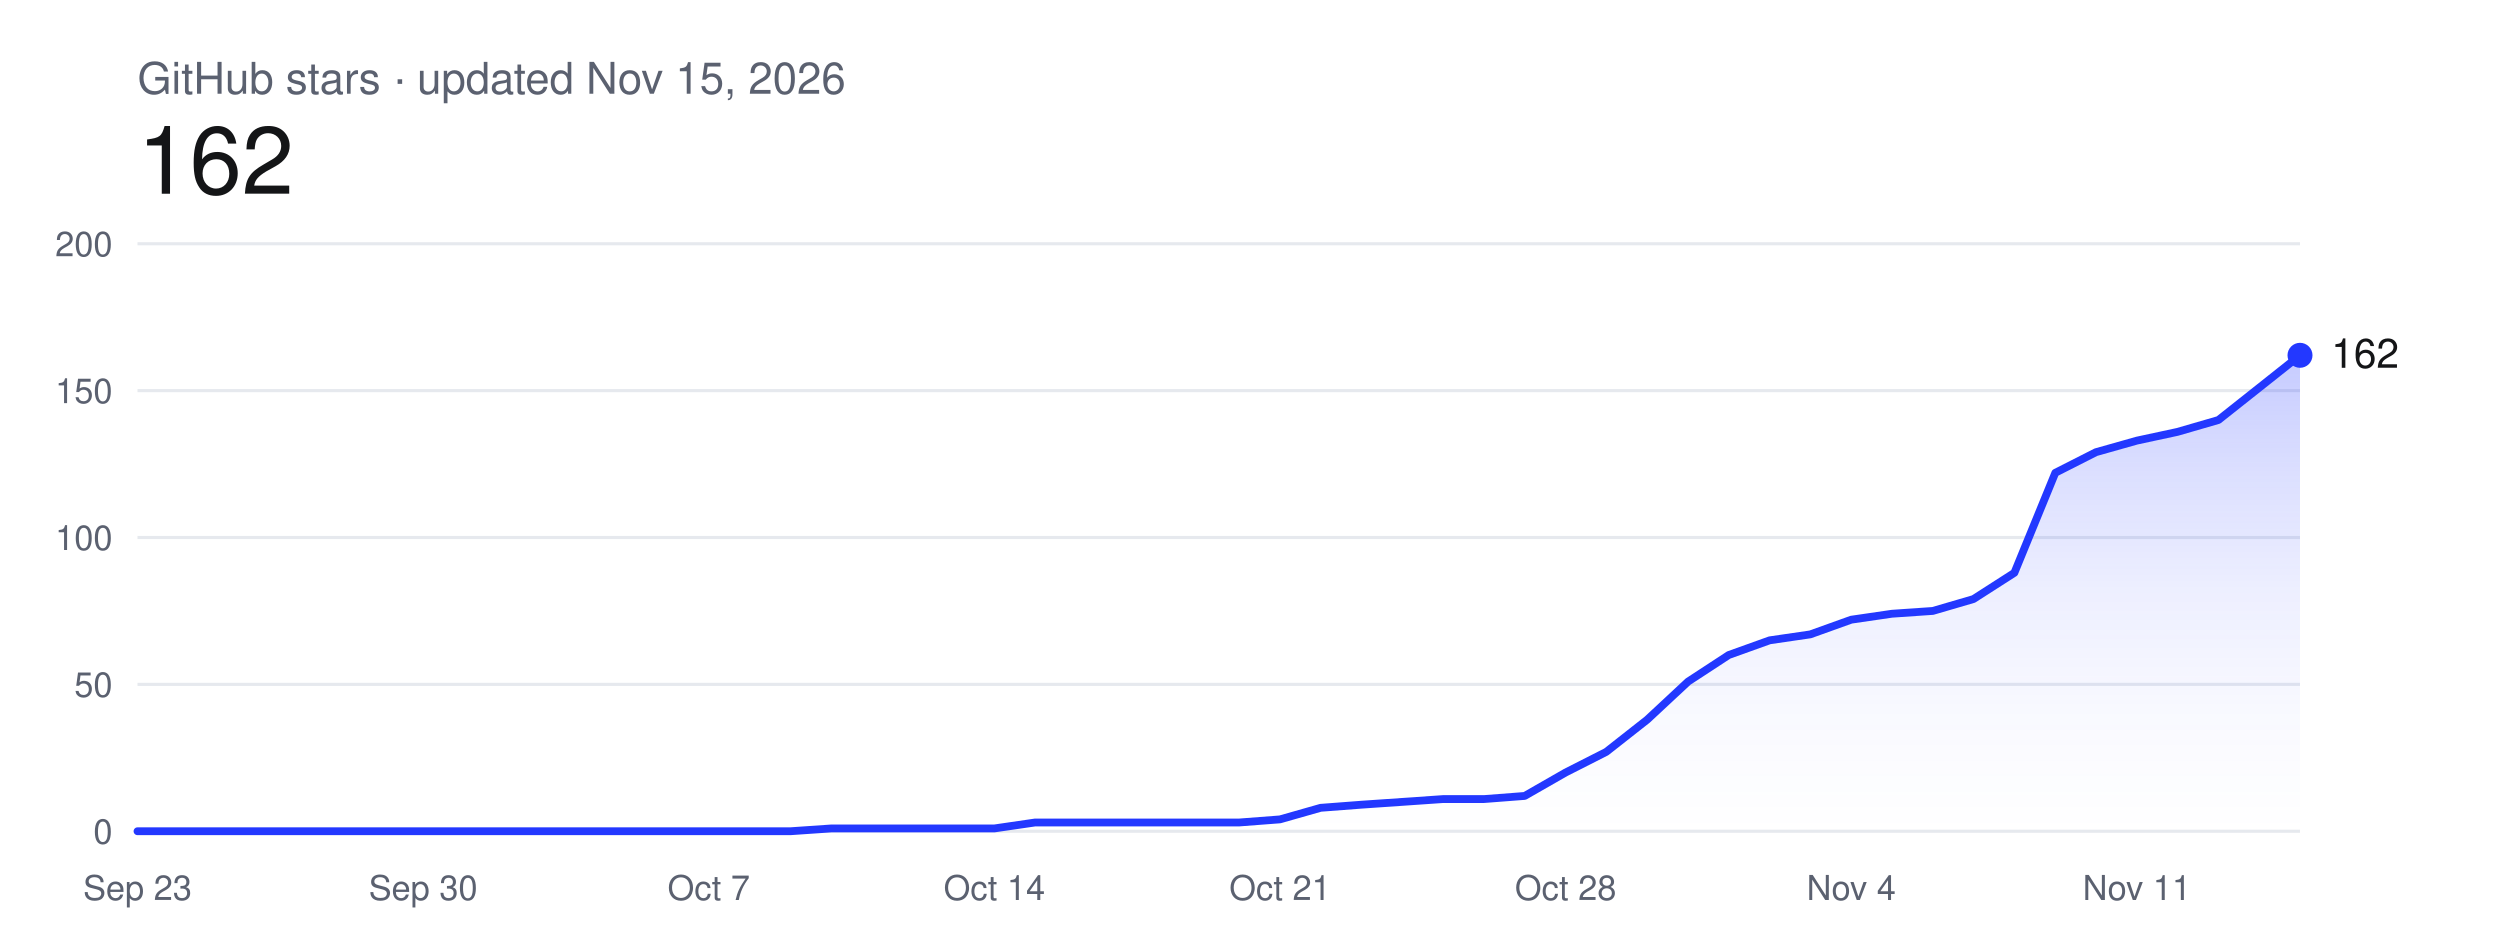
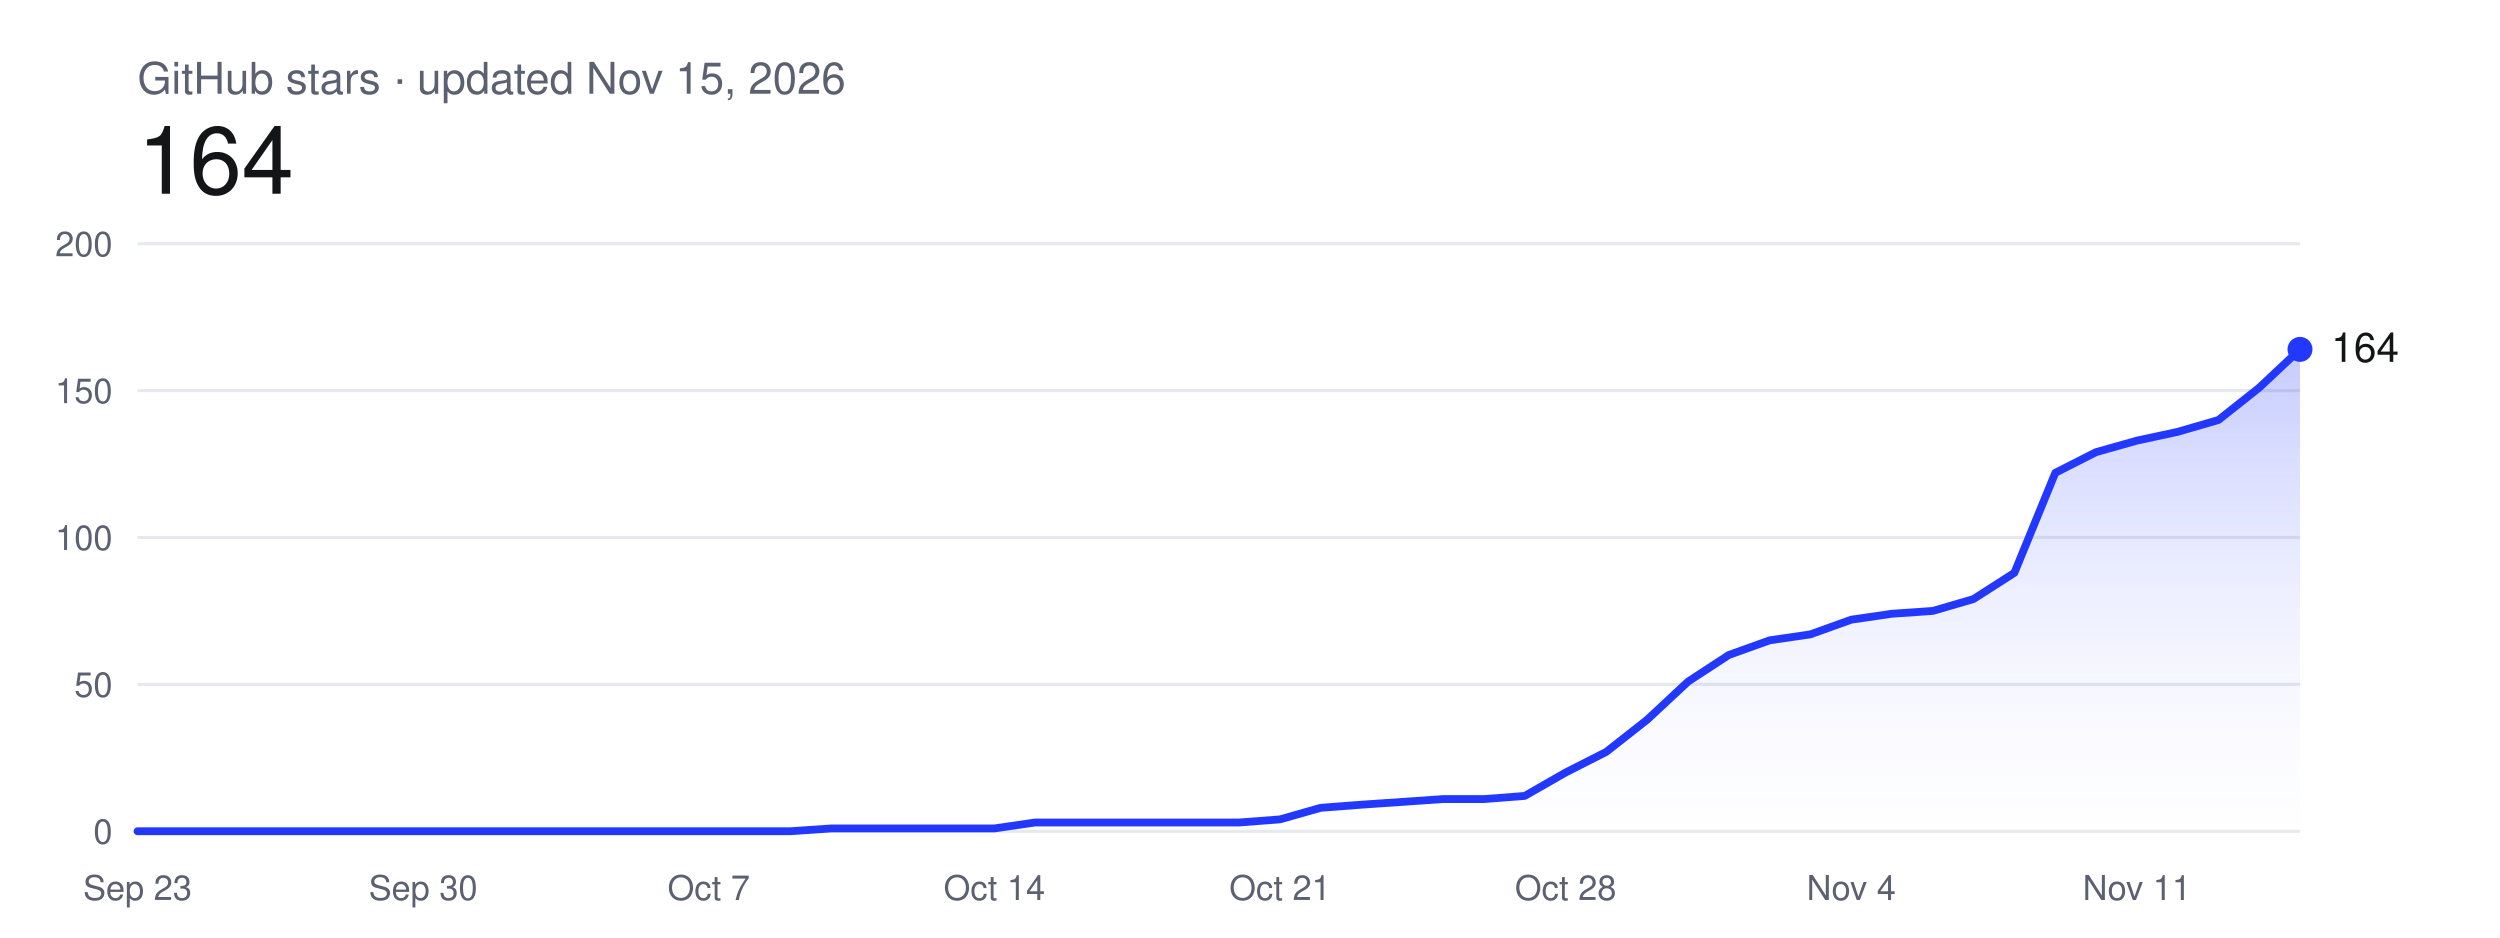
<svg xmlns="http://www.w3.org/2000/svg" width="800" height="300" viewBox="0 0 800 300" font-family="-apple-system, BlinkMacSystemFont, 'Segoe UI', Helvetica, Arial, sans-serif">
  <defs>
    <linearGradient id="a" x1="0" x2="0" y1="0" y2="1">
      <stop offset="0" stop-color="#2338ff" stop-opacity="0.26" />
      <stop offset="0.25" stop-color="#2338ff" stop-opacity="0.16" />
      <stop offset="0.5" stop-color="#2338ff" stop-opacity="0.08" />
      <stop offset="0.75" stop-color="#2338ff" stop-opacity="0.03" />
      <stop offset="1" stop-color="#2338ff" stop-opacity="0" />
    </linearGradient>
  </defs>
  <text x="44" y="30" font-size="14" fill="#5b6170">GitHub stars · updated Nov 15, 2026</text>
-   <text x="44" y="62" font-size="30" font-weight="300" fill="#141517">162</text>
+   <text x="44" y="62" font-size="30" font-weight="300" fill="#141517">164</text>
  <line x1="44" x2="736" y1="266.0" y2="266.0" stroke="#e6e9ee" stroke-width="1" />
  <text x="36" y="270.0" font-size="11" fill="#5b6170" text-anchor="end">0</text>
  <line x1="44" x2="736" y1="219.0" y2="219.0" stroke="#e6e9ee" stroke-width="1" />
  <text x="36" y="223.0" font-size="11" fill="#5b6170" text-anchor="end">50</text>
  <line x1="44" x2="736" y1="172.0" y2="172.0" stroke="#e6e9ee" stroke-width="1" />
  <text x="36" y="176.0" font-size="11" fill="#5b6170" text-anchor="end">100</text>
  <line x1="44" x2="736" y1="125.0" y2="125.0" stroke="#e6e9ee" stroke-width="1" />
  <text x="36" y="129.0" font-size="11" fill="#5b6170" text-anchor="end">150</text>
  <line x1="44" x2="736" y1="78.0" y2="78.0" stroke="#e6e9ee" stroke-width="1" />
  <text x="36" y="82.0" font-size="11" fill="#5b6170" text-anchor="end">200</text>
  <text x="44.0" y="288" font-size="11" fill="#5b6170" text-anchor="middle">Sep 23</text>
  <text x="135.4" y="288" font-size="11" fill="#5b6170" text-anchor="middle">Sep 30</text>
  <text x="226.8" y="288" font-size="11" fill="#5b6170" text-anchor="middle">Oct 7</text>
  <text x="318.2" y="288" font-size="11" fill="#5b6170" text-anchor="middle">Oct 14</text>
  <text x="409.6" y="288" font-size="11" fill="#5b6170" text-anchor="middle">Oct 21</text>
  <text x="501.0" y="288" font-size="11" fill="#5b6170" text-anchor="middle">Oct 28</text>
  <text x="592.4" y="288" font-size="11" fill="#5b6170" text-anchor="middle">Nov 4</text>
  <text x="683.8" y="288" font-size="11" fill="#5b6170" text-anchor="middle">Nov 11</text>
-   <polygon points="44,266.0 44.0,266.0 57.1,266.0 70.1,266.0 83.2,266.0 96.2,266.0 109.3,266.0 122.3,266.0 135.4,266.0 148.5,266.0 161.5,266.0 174.6,266.0 187.6,266.0 200.7,266.0 213.7,266.0 226.8,266.0 239.8,266.0 252.9,266.0 266.0,265.1 279.0,265.1 292.1,265.1 305.1,265.1 318.2,265.1 331.2,263.2 344.3,263.2 357.4,263.2 370.4,263.2 383.5,263.2 396.5,263.2 409.6,262.2 422.6,258.5 435.7,257.5 448.8,256.6 461.8,255.7 474.9,255.7 487.9,254.7 501.0,247.2 514.0,240.6 527.1,230.3 540.2,218.1 553.2,209.6 566.3,204.9 579.3,203.0 592.4,198.3 605.4,196.4 618.5,195.5 631.5,191.7 644.6,183.3 657.7,151.3 670.7,144.7 683.8,141.0 696.8,138.2 709.9,134.4 722.9,124.1 736.0,113.7 736.0,266.0" fill="url(#a)" />
-   <polyline points="44.0,266.0 57.1,266.0 70.1,266.0 83.2,266.0 96.2,266.0 109.3,266.0 122.3,266.0 135.4,266.0 148.5,266.0 161.5,266.0 174.6,266.0 187.6,266.0 200.7,266.0 213.7,266.0 226.8,266.0 239.8,266.0 252.9,266.0 266.0,265.1 279.0,265.1 292.1,265.1 305.1,265.1 318.2,265.1 331.2,263.2 344.3,263.2 357.4,263.2 370.4,263.2 383.5,263.2 396.5,263.2 409.6,262.2 422.6,258.5 435.7,257.5 448.8,256.6 461.8,255.7 474.9,255.7 487.9,254.7 501.0,247.2 514.0,240.6 527.1,230.3 540.2,218.1 553.2,209.6 566.3,204.9 579.3,203.0 592.4,198.3 605.4,196.4 618.5,195.5 631.5,191.7 644.6,183.3 657.7,151.3 670.7,144.7 683.8,141.0 696.8,138.2 709.9,134.4 722.9,124.1 736.0,113.7" fill="none" stroke="#2338ff" stroke-width="2.5" stroke-linejoin="round" stroke-linecap="round" />
-   <circle cx="736.0" cy="113.7" r="4" fill="#2338ff" />
-   <text x="746.0" y="117.7" font-size="13" fill="#141517">162</text>
+   <polygon points="44,266.0 44.0,266.0 57.1,266.0 70.1,266.0 83.2,266.0 96.2,266.0 109.3,266.0 122.3,266.0 135.4,266.0 148.5,266.0 161.5,266.0 174.6,266.0 187.6,266.0 200.7,266.0 213.7,266.0 226.8,266.0 239.8,266.0 252.9,266.0 266.0,265.1 279.0,265.1 292.1,265.1 305.1,265.1 318.2,265.1 331.2,263.2 344.3,263.2 357.4,263.2 370.4,263.2 383.5,263.2 396.5,263.2 409.6,262.2 422.6,258.5 435.7,257.5 448.8,256.6 461.8,255.7 474.9,255.7 487.9,254.7 501.0,247.2 514.0,240.6 527.1,230.3 540.2,218.1 553.2,209.6 566.3,204.9 579.3,203.0 592.4,198.3 605.4,196.4 618.5,195.5 631.5,191.7 644.6,183.3 657.7,151.3 670.7,144.7 683.8,141.0 696.8,138.2 709.9,134.4 722.9,124.1 736.0,111.8 736.0,266.0" fill="url(#a)" />
+   <polyline points="44.0,266.0 57.1,266.0 70.1,266.0 83.2,266.0 96.2,266.0 109.3,266.0 122.3,266.0 135.4,266.0 148.5,266.0 161.5,266.0 174.6,266.0 187.6,266.0 200.7,266.0 213.7,266.0 226.8,266.0 239.8,266.0 252.9,266.0 266.0,265.1 279.0,265.1 292.1,265.1 305.1,265.1 318.2,265.1 331.2,263.2 344.3,263.2 357.4,263.2 370.4,263.2 383.5,263.2 396.5,263.2 409.6,262.2 422.6,258.5 435.7,257.5 448.8,256.6 461.8,255.7 474.9,255.7 487.9,254.7 501.0,247.2 514.0,240.6 527.1,230.3 540.2,218.1 553.2,209.6 566.3,204.9 579.3,203.0 592.4,198.3 605.4,196.4 618.5,195.5 631.5,191.7 644.6,183.3 657.7,151.3 670.7,144.7 683.8,141.0 696.8,138.2 709.9,134.4 722.9,124.1 736.0,111.8" fill="none" stroke="#2338ff" stroke-width="2.5" stroke-linejoin="round" stroke-linecap="round" />
+   <circle cx="736.0" cy="111.8" r="4" fill="#2338ff" />
+   <text x="746.0" y="115.8" font-size="13" fill="#141517">164</text>
</svg>
